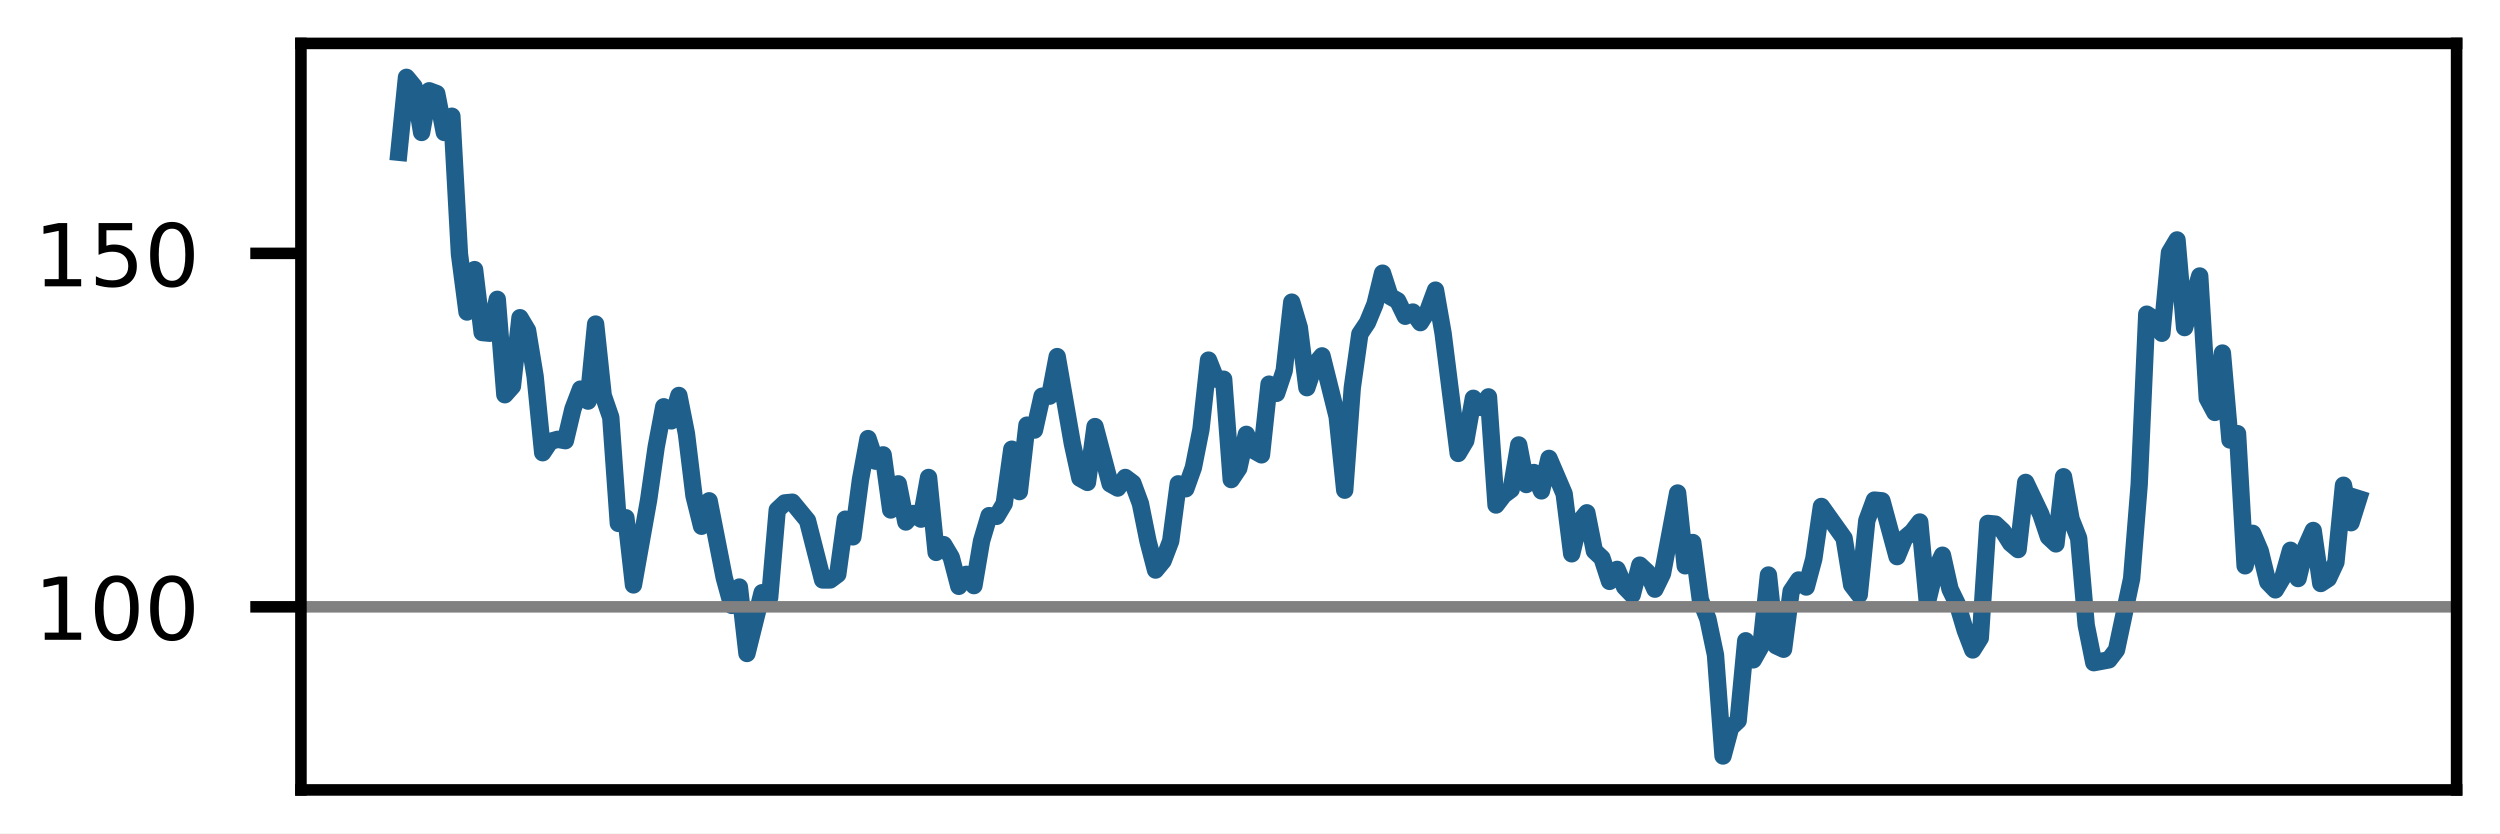
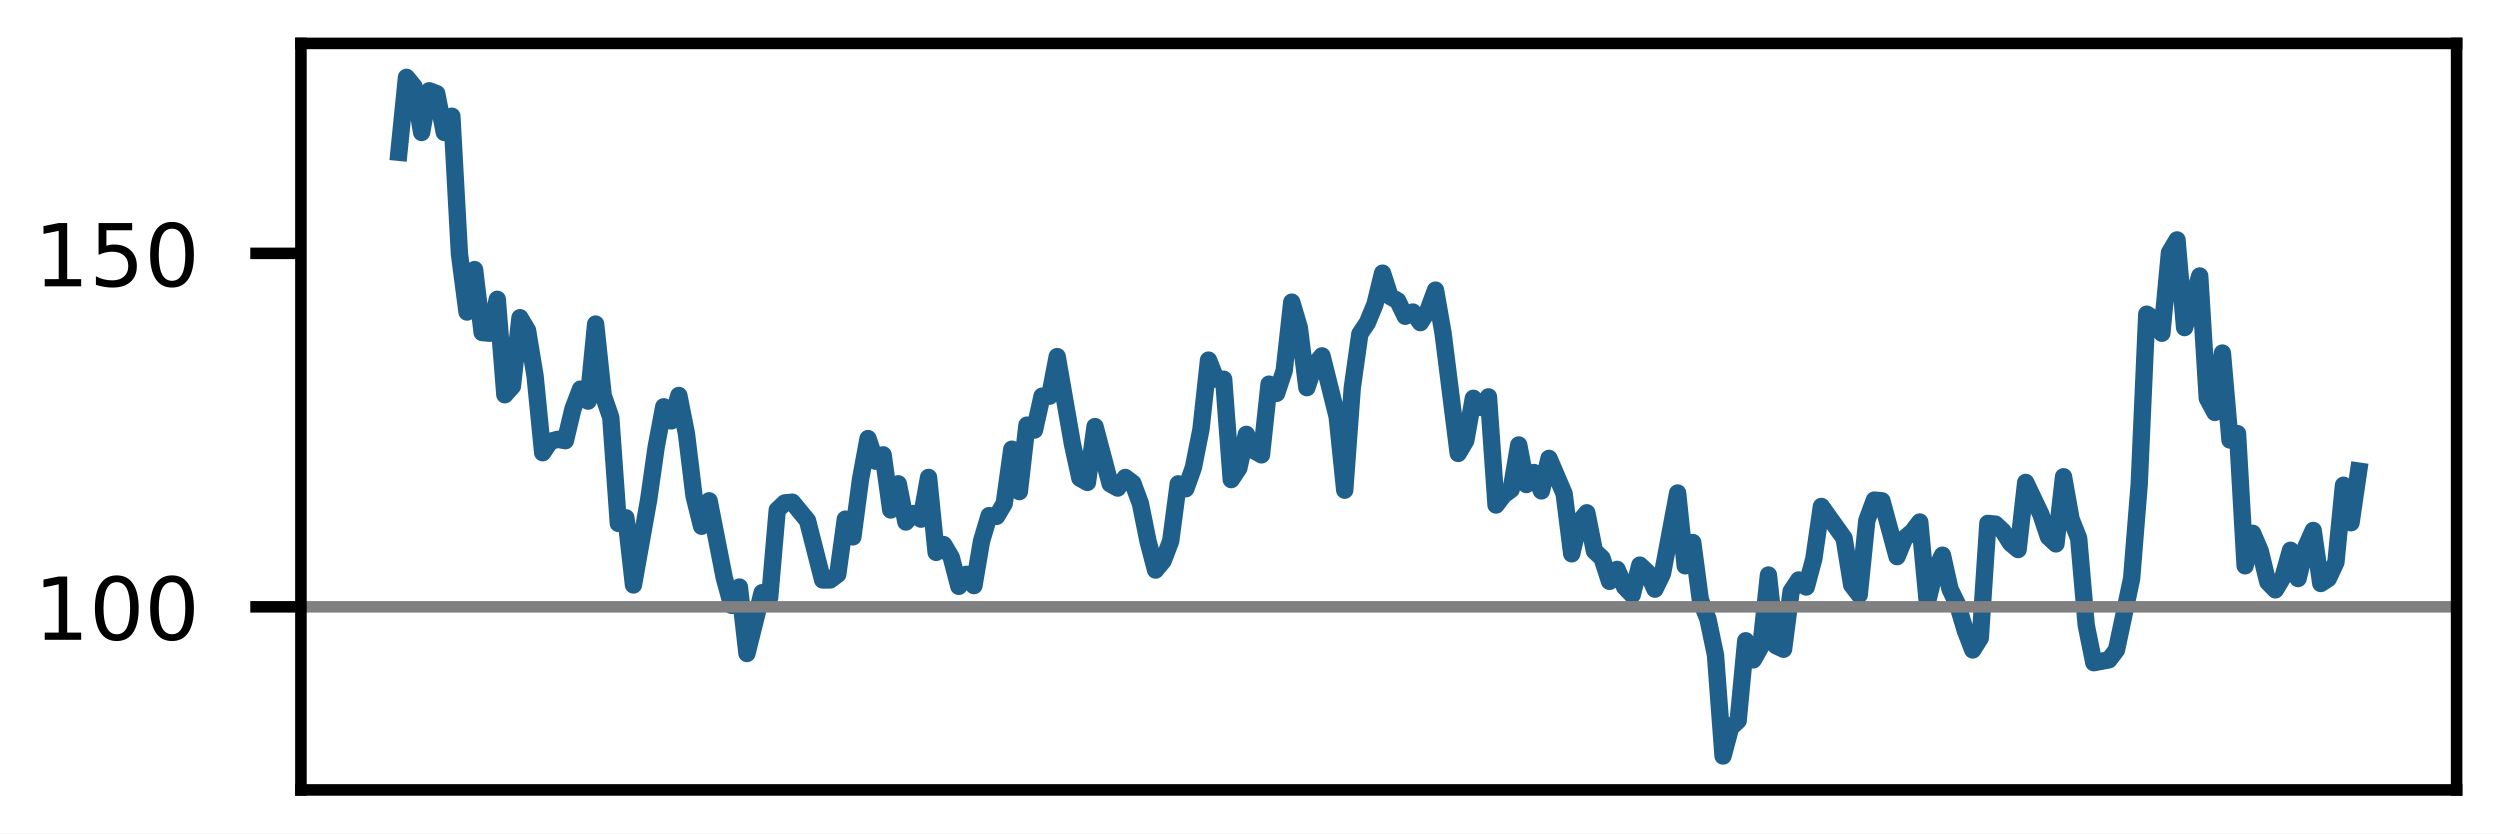
<svg xmlns="http://www.w3.org/2000/svg" xmlns:xlink="http://www.w3.org/1999/xlink" width="172.8pt" height="57.6pt" viewBox="0 0 172.8 57.6" version="1.1">
  <defs>
    <style type="text/css">*{stroke-linejoin: round; stroke-linecap: butt}</style>
  </defs>
  <g id="figure_1">
    <g id="patch_1">
      <path d="M 0 57.6  L 172.8 57.6  L 172.8 0  L 0 0  z " style="fill: #ffffff" />
    </g>
    <g id="axes_1">
      <g id="patch_2">
        <path d="M 20.8 54.6  L 169.8 54.6  L 169.8 3  L 20.8 3  z " style="fill: #ffffff" />
      </g>
      <g id="matplotlib.axis_1" />
      <g id="matplotlib.axis_2">
        <g id="ytick_1">
          <g id="line2d_1">
            <defs>
-               <path id="m9582557c2c" d="M 0 0  L -3.5 0  " style="stroke: #000000; stroke-width: 0.8" />
+               <path id="m90bb277417" d="M 0 0  L -3.5 0  " style="stroke: #000000; stroke-width: 0.8" />
            </defs>
            <g>
-               <use xlink:href="#m9582557c2c" x="20.8" y="41.944" style="stroke: #000000; stroke-width: 0.8" />
+               <use xlink:href="#m90bb277417" x="20.8" y="41.944" style="stroke: #000000; stroke-width: 0.8" />
            </g>
          </g>
          <g id="text_1">
            <g transform="translate(2.3475 44.22362) scale(0.06 -0.06)">
              <defs>
                <path id="DejaVuSans-14" d="M 794 531  L 1825 531  L 1825 4091  L 703 3866  L 703 4441  L 1819 4666  L 2450 4666  L 2450 531  L 3481 531  L 3481 0  L 794 0  L 794 531  z " transform="scale(0.015625)" />
                <path id="DejaVuSans-13" d="M 2034 4250  Q 1547 4250 1301 3770  Q 1056 3291 1056 2328  Q 1056 1369 1301 889  Q 1547 409 2034 409  Q 2525 409 2770 889  Q 3016 1369 3016 2328  Q 3016 3291 2770 3770  Q 2525 4250 2034 4250  z M 2034 4750  Q 2819 4750 3233 4129  Q 3647 3509 3647 2328  Q 3647 1150 3233 529  Q 2819 -91 2034 -91  Q 1250 -91 836 529  Q 422 1150 422 2328  Q 422 3509 836 4129  Q 1250 4750 2034 4750  z " transform="scale(0.015625)" />
              </defs>
              <use xlink:href="#DejaVuSans-14" />
              <use xlink:href="#DejaVuSans-13" transform="translate(63.625 0)" />
              <use xlink:href="#DejaVuSans-13" transform="translate(127.25 0)" />
            </g>
          </g>
        </g>
        <g id="ytick_2">
          <g id="line2d_2">
            <g>
-               <use xlink:href="#m9582557c2c" x="20.8" y="17.512" style="stroke: #000000; stroke-width: 0.8" />
+               <use xlink:href="#m90bb277417" x="20.8" y="17.512" style="stroke: #000000; stroke-width: 0.8" />
            </g>
          </g>
          <g id="text_2">
            <g transform="translate(2.3475 19.7918) scale(0.06 -0.06)">
              <defs>
                <path id="DejaVuSans-18" d="M 691 4666  L 3169 4666  L 3169 4134  L 1269 4134  L 1269 2991  Q 1406 3038 1543 3061  Q 1681 3084 1819 3084  Q 2600 3084 3056 2656  Q 3513 2228 3513 1497  Q 3513 744 3044 326  Q 2575 -91 1722 -91  Q 1428 -91 1123 -41  Q 819 9 494 109  L 494 744  Q 775 591 1075 516  Q 1375 441 1709 441  Q 2250 441 2565 725  Q 2881 1009 2881 1497  Q 2881 1984 2565 2268  Q 2250 2553 1709 2553  Q 1456 2553 1204 2497  Q 953 2441 691 2322  L 691 4666  z " transform="scale(0.015625)" />
              </defs>
              <use xlink:href="#DejaVuSans-14" />
              <use xlink:href="#DejaVuSans-18" transform="translate(63.625 0)" />
              <use xlink:href="#DejaVuSans-13" transform="translate(127.25 0)" />
            </g>
          </g>
        </g>
      </g>
      <g id="line2d_3">
-         <path d="M 27.573 10.525  L 28.096 5.345  L 28.619 5.981  L 29.142 9.157  L 29.665 6.274  L 30.188 6.469  L 30.711 9.157  L 31.234 8.033  L 31.757 17.561  L 32.28 21.568  L 32.803 18.636  L 33.326 22.985  L 33.849 23.034  L 34.372 20.689  L 34.895 27.285  L 35.418 26.699  L 35.941 21.959  L 36.464 22.839  L 36.987 26.015  L 37.51 31.292  L 38.033 30.51  L 38.556 30.364  L 39.079 30.461  L 39.602 28.262  L 40.124 26.894  L 40.647 27.725  L 41.17 22.399  L 41.693 27.334  L 42.216 28.849  L 42.739 36.178  L 43.262 35.788  L 43.785 40.43  L 44.831 34.566  L 45.354 30.901  L 45.877 28.116  L 46.4 29.093  L 46.923 27.334  L 47.446 29.973  L 47.969 34.273  L 48.492 36.374  L 49.015 34.615  L 50.061 39.941  L 50.584 41.847  L 51.107 40.576  L 51.63 45.169  L 52.676 40.967  L 53.199 41.309  L 53.722 35.25  L 54.245 34.761  L 54.768 34.712  L 55.814 35.983  L 56.86 40.087  L 57.383 40.087  L 57.906 39.697  L 58.429 35.885  L 58.952 37.107  L 59.475 33.149  L 59.998 30.315  L 60.521 31.878  L 61.044 31.439  L 61.567 35.25  L 62.09 33.442  L 62.613 36.081  L 63.136 35.494  L 63.659 35.885  L 64.182 33.002  L 64.705 38.182  L 65.228 37.644  L 65.751 38.524  L 66.274 40.527  L 66.797 39.697  L 67.32 40.478  L 67.843 37.4  L 68.366 35.641  L 68.889 35.69  L 69.412 34.81  L 69.935 31.048  L 70.458 33.98  L 70.981 29.386  L 71.504 29.728  L 72.027 27.383  L 72.55 27.383  L 73.073 24.647  L 74.119 30.657  L 74.642 33.051  L 75.165 33.344  L 75.688 29.484  L 76.734 33.442  L 77.257 33.735  L 77.78 33.002  L 78.303 33.393  L 78.826 34.81  L 79.349 37.4  L 79.872 39.403  L 80.395 38.768  L 80.918 37.4  L 81.441 33.442  L 81.964 33.784  L 82.487 32.318  L 83.01 29.68  L 83.533 24.891  L 84.056 26.21  L 84.579 26.21  L 85.102 33.149  L 85.625 32.367  L 86.148 30.022  L 86.671 31.145  L 87.194 31.439  L 87.717 26.552  L 88.24 27.188  L 88.763 25.624  L 89.286 20.884  L 89.809 22.643  L 90.332 26.797  L 90.855 25.233  L 91.378 24.598  L 92.424 28.8  L 92.947 33.882  L 93.47 26.797  L 93.993 23.083  L 94.516 22.301  L 95.039 21.031  L 95.561 18.881  L 96.084 20.493  L 96.607 20.786  L 97.13 21.861  L 97.653 21.568  L 98.176 22.301  L 98.699 21.47  L 99.222 20.053  L 99.745 23.034  L 100.791 31.341  L 101.314 30.461  L 101.837 27.53  L 102.36 28.165  L 102.883 27.432  L 103.406 34.908  L 103.929 34.224  L 104.452 33.833  L 104.975 30.755  L 105.498 33.491  L 106.021 32.66  L 106.544 33.931  L 107.067 31.683  L 108.113 34.126  L 108.636 38.28  L 109.159 36.081  L 109.682 35.445  L 110.205 38.084  L 110.728 38.573  L 111.251 40.185  L 111.774 39.355  L 112.297 40.576  L 112.82 41.114  L 113.343 39.061  L 113.866 39.55  L 114.389 40.723  L 114.912 39.648  L 115.958 34.077  L 116.481 39.11  L 117.004 37.498  L 117.527 41.456  L 118.05 42.775  L 118.573 45.267  L 119.096 52.255  L 119.619 50.3  L 120.142 49.811  L 120.665 44.29  L 121.188 45.609  L 121.711 44.681  L 122.234 39.745  L 122.757 44.632  L 123.28 44.876  L 123.803 40.869  L 124.326 40.087  L 124.849 40.576  L 125.372 38.622  L 125.895 35.006  L 127.464 37.205  L 127.987 40.43  L 128.51 41.114  L 129.033 35.983  L 129.556 34.566  L 130.079 34.615  L 131.125 38.475  L 131.648 37.205  L 132.171 36.765  L 132.694 36.081  L 133.217 41.651  L 133.74 39.501  L 134.263 38.377  L 134.786 40.723  L 135.309 41.798  L 135.832 43.557  L 136.355 44.925  L 136.878 44.094  L 137.401 36.178  L 137.924 36.227  L 138.447 36.716  L 138.97 37.547  L 139.493 37.986  L 140.016 33.344  L 141.062 35.543  L 141.585 37.107  L 142.108 37.595  L 142.631 32.953  L 143.154 35.885  L 143.677 37.205  L 144.2 43.215  L 144.723 45.805  L 145.769 45.609  L 146.292 44.925  L 147.338 39.99  L 147.861 33.491  L 148.384 21.715  L 148.907 22.057  L 149.43 23.034  L 149.953 17.464  L 150.476 16.584  L 150.998 22.643  L 152.044 19.076  L 152.567 27.53  L 153.09 28.507  L 153.613 24.402  L 154.136 30.413  L 154.659 29.973  L 155.182 39.11  L 155.705 36.862  L 156.228 38.084  L 156.751 40.234  L 157.274 40.772  L 157.797 39.892  L 158.32 38.035  L 158.843 39.99  L 159.366 37.84  L 159.889 36.667  L 160.412 40.332  L 160.935 39.99  L 161.458 38.866  L 161.981 33.54  L 162.504 36.13  L 163.027 34.468  L 163.027 34.468  " clip-path="url(#p746affd57b)" style="fill: none; stroke: #1f5f8b; stroke-width: 1.2; stroke-linecap: square" />
+         <path d="M 27.573 10.525  L 28.096 5.345  L 28.619 5.981  L 29.142 9.157  L 29.665 6.274  L 30.188 6.469  L 30.711 9.157  L 31.234 8.033  L 31.757 17.561  L 32.28 21.568  L 32.803 18.636  L 33.326 22.985  L 33.849 23.034  L 34.372 20.689  L 34.895 27.285  L 35.418 26.699  L 35.941 21.959  L 36.464 22.839  L 36.987 26.015  L 37.51 31.292  L 38.033 30.51  L 38.556 30.364  L 39.079 30.461  L 39.602 28.262  L 40.124 26.894  L 40.647 27.725  L 41.17 22.399  L 41.693 27.334  L 42.216 28.849  L 42.739 36.178  L 43.262 35.788  L 43.785 40.43  L 44.831 34.566  L 45.354 30.901  L 45.877 28.116  L 46.4 29.093  L 46.923 27.334  L 47.446 29.973  L 47.969 34.273  L 48.492 36.374  L 49.015 34.615  L 50.061 39.941  L 50.584 41.847  L 51.107 40.576  L 51.63 45.169  L 52.676 40.967  L 53.199 41.309  L 53.722 35.25  L 54.245 34.761  L 54.768 34.712  L 55.814 35.983  L 56.86 40.087  L 57.383 40.087  L 57.906 39.697  L 58.429 35.885  L 58.952 37.107  L 59.475 33.149  L 59.998 30.315  L 60.521 31.878  L 61.044 31.439  L 61.567 35.25  L 62.09 33.442  L 62.613 36.081  L 63.136 35.494  L 63.659 35.885  L 64.182 33.002  L 64.705 38.182  L 65.228 37.644  L 65.751 38.524  L 66.274 40.527  L 66.797 39.697  L 67.32 40.478  L 67.843 37.4  L 68.366 35.641  L 68.889 35.69  L 69.412 34.81  L 69.935 31.048  L 70.458 33.98  L 70.981 29.386  L 71.504 29.728  L 72.027 27.383  L 72.55 27.383  L 73.073 24.647  L 74.119 30.657  L 74.642 33.051  L 75.165 33.344  L 75.688 29.484  L 76.734 33.442  L 77.257 33.735  L 77.78 33.002  L 78.303 33.393  L 78.826 34.81  L 79.349 37.4  L 79.872 39.403  L 80.395 38.768  L 80.918 37.4  L 81.441 33.442  L 81.964 33.784  L 82.487 32.318  L 83.01 29.68  L 83.533 24.891  L 84.056 26.21  L 84.579 26.21  L 85.102 33.149  L 85.625 32.367  L 86.148 30.022  L 86.671 31.145  L 87.194 31.439  L 87.717 26.552  L 88.24 27.188  L 88.763 25.624  L 89.286 20.884  L 89.809 22.643  L 90.332 26.797  L 90.855 25.233  L 91.378 24.598  L 92.424 28.8  L 92.947 33.882  L 93.47 26.797  L 93.993 23.083  L 94.516 22.301  L 95.039 21.031  L 95.561 18.881  L 96.084 20.493  L 96.607 20.786  L 97.13 21.861  L 97.653 21.568  L 98.176 22.301  L 98.699 21.47  L 99.222 20.053  L 99.745 23.034  L 100.791 31.341  L 101.314 30.461  L 101.837 27.53  L 102.36 28.165  L 102.883 27.432  L 103.406 34.908  L 103.929 34.224  L 104.452 33.833  L 104.975 30.755  L 105.498 33.491  L 106.021 32.66  L 106.544 33.931  L 107.067 31.683  L 108.113 34.126  L 108.636 38.28  L 109.159 36.081  L 109.682 35.445  L 110.205 38.084  L 110.728 38.573  L 111.251 40.185  L 111.774 39.355  L 112.297 40.576  L 112.82 41.114  L 113.343 39.061  L 113.866 39.55  L 114.389 40.723  L 114.912 39.648  L 115.958 34.077  L 116.481 39.11  L 117.004 37.498  L 117.527 41.456  L 118.05 42.775  L 118.573 45.267  L 119.096 52.255  L 119.619 50.3  L 120.142 49.811  L 120.665 44.29  L 121.188 45.609  L 121.711 44.681  L 122.234 39.745  L 122.757 44.632  L 123.28 44.876  L 123.803 40.869  L 124.326 40.087  L 124.849 40.576  L 125.372 38.622  L 125.895 35.006  L 127.464 37.205  L 127.987 40.43  L 128.51 41.114  L 129.033 35.983  L 129.556 34.566  L 130.079 34.615  L 131.125 38.475  L 131.648 37.205  L 132.171 36.765  L 132.694 36.081  L 133.217 41.651  L 133.74 39.501  L 134.263 38.377  L 134.786 40.723  L 135.309 41.798  L 135.832 43.557  L 136.355 44.925  L 136.878 44.094  L 137.401 36.178  L 137.924 36.227  L 138.447 36.716  L 138.97 37.547  L 139.493 37.986  L 140.016 33.344  L 141.062 35.543  L 141.585 37.107  L 142.108 37.595  L 142.631 32.953  L 143.154 35.885  L 143.677 37.205  L 144.2 43.215  L 144.723 45.805  L 145.769 45.609  L 146.292 44.925  L 147.338 39.99  L 147.861 33.491  L 148.384 21.715  L 148.907 22.057  L 149.43 23.034  L 149.953 17.464  L 150.476 16.584  L 150.998 22.643  L 152.044 19.076  L 152.567 27.53  L 153.09 28.507  L 153.613 24.402  L 154.136 30.413  L 154.659 29.973  L 155.182 39.11  L 155.705 36.862  L 156.228 38.084  L 156.751 40.234  L 157.274 40.772  L 157.797 39.892  L 158.32 38.035  L 158.843 39.99  L 159.366 37.84  L 159.889 36.667  L 160.412 40.332  L 160.935 39.99  L 161.458 38.866  L 161.981 33.54  L 162.504 36.13  L 163.027 32.562  L 163.027 32.562  " clip-path="url(#p28faa1fdf4)" style="fill: none; stroke: #1f5f8b; stroke-width: 1.2; stroke-linecap: square" />
      </g>
      <g id="line2d_4">
-         <path d="M 20.8 41.944  L 169.8 41.944  " clip-path="url(#p746affd57b)" style="fill: none; stroke: #808080; stroke-width: 0.8; stroke-linecap: square" />
+         <path d="M 20.8 41.944  L 169.8 41.944  " clip-path="url(#p28faa1fdf4)" style="fill: none; stroke: #808080; stroke-width: 0.8; stroke-linecap: square" />
      </g>
      <g id="patch_3">
        <path d="M 20.8 54.6  L 20.8 3  " style="fill: none; stroke: #000000; stroke-width: 0.8; stroke-linejoin: miter; stroke-linecap: square" />
      </g>
      <g id="patch_4">
        <path d="M 169.8 54.6  L 169.8 3  " style="fill: none; stroke: #000000; stroke-width: 0.8; stroke-linejoin: miter; stroke-linecap: square" />
      </g>
      <g id="patch_5">
        <path d="M 20.8 54.6  L 169.8 54.6  " style="fill: none; stroke: #000000; stroke-width: 0.8; stroke-linejoin: miter; stroke-linecap: square" />
      </g>
      <g id="patch_6">
        <path d="M 20.8 3  L 169.8 3  " style="fill: none; stroke: #000000; stroke-width: 0.8; stroke-linejoin: miter; stroke-linecap: square" />
      </g>
    </g>
  </g>
  <defs>
-     <clipPath id="p746affd57b">
+     <clipPath id="p28faa1fdf4">
      <rect x="20.8" y="3" width="149" height="51.6" />
    </clipPath>
  </defs>
</svg>
